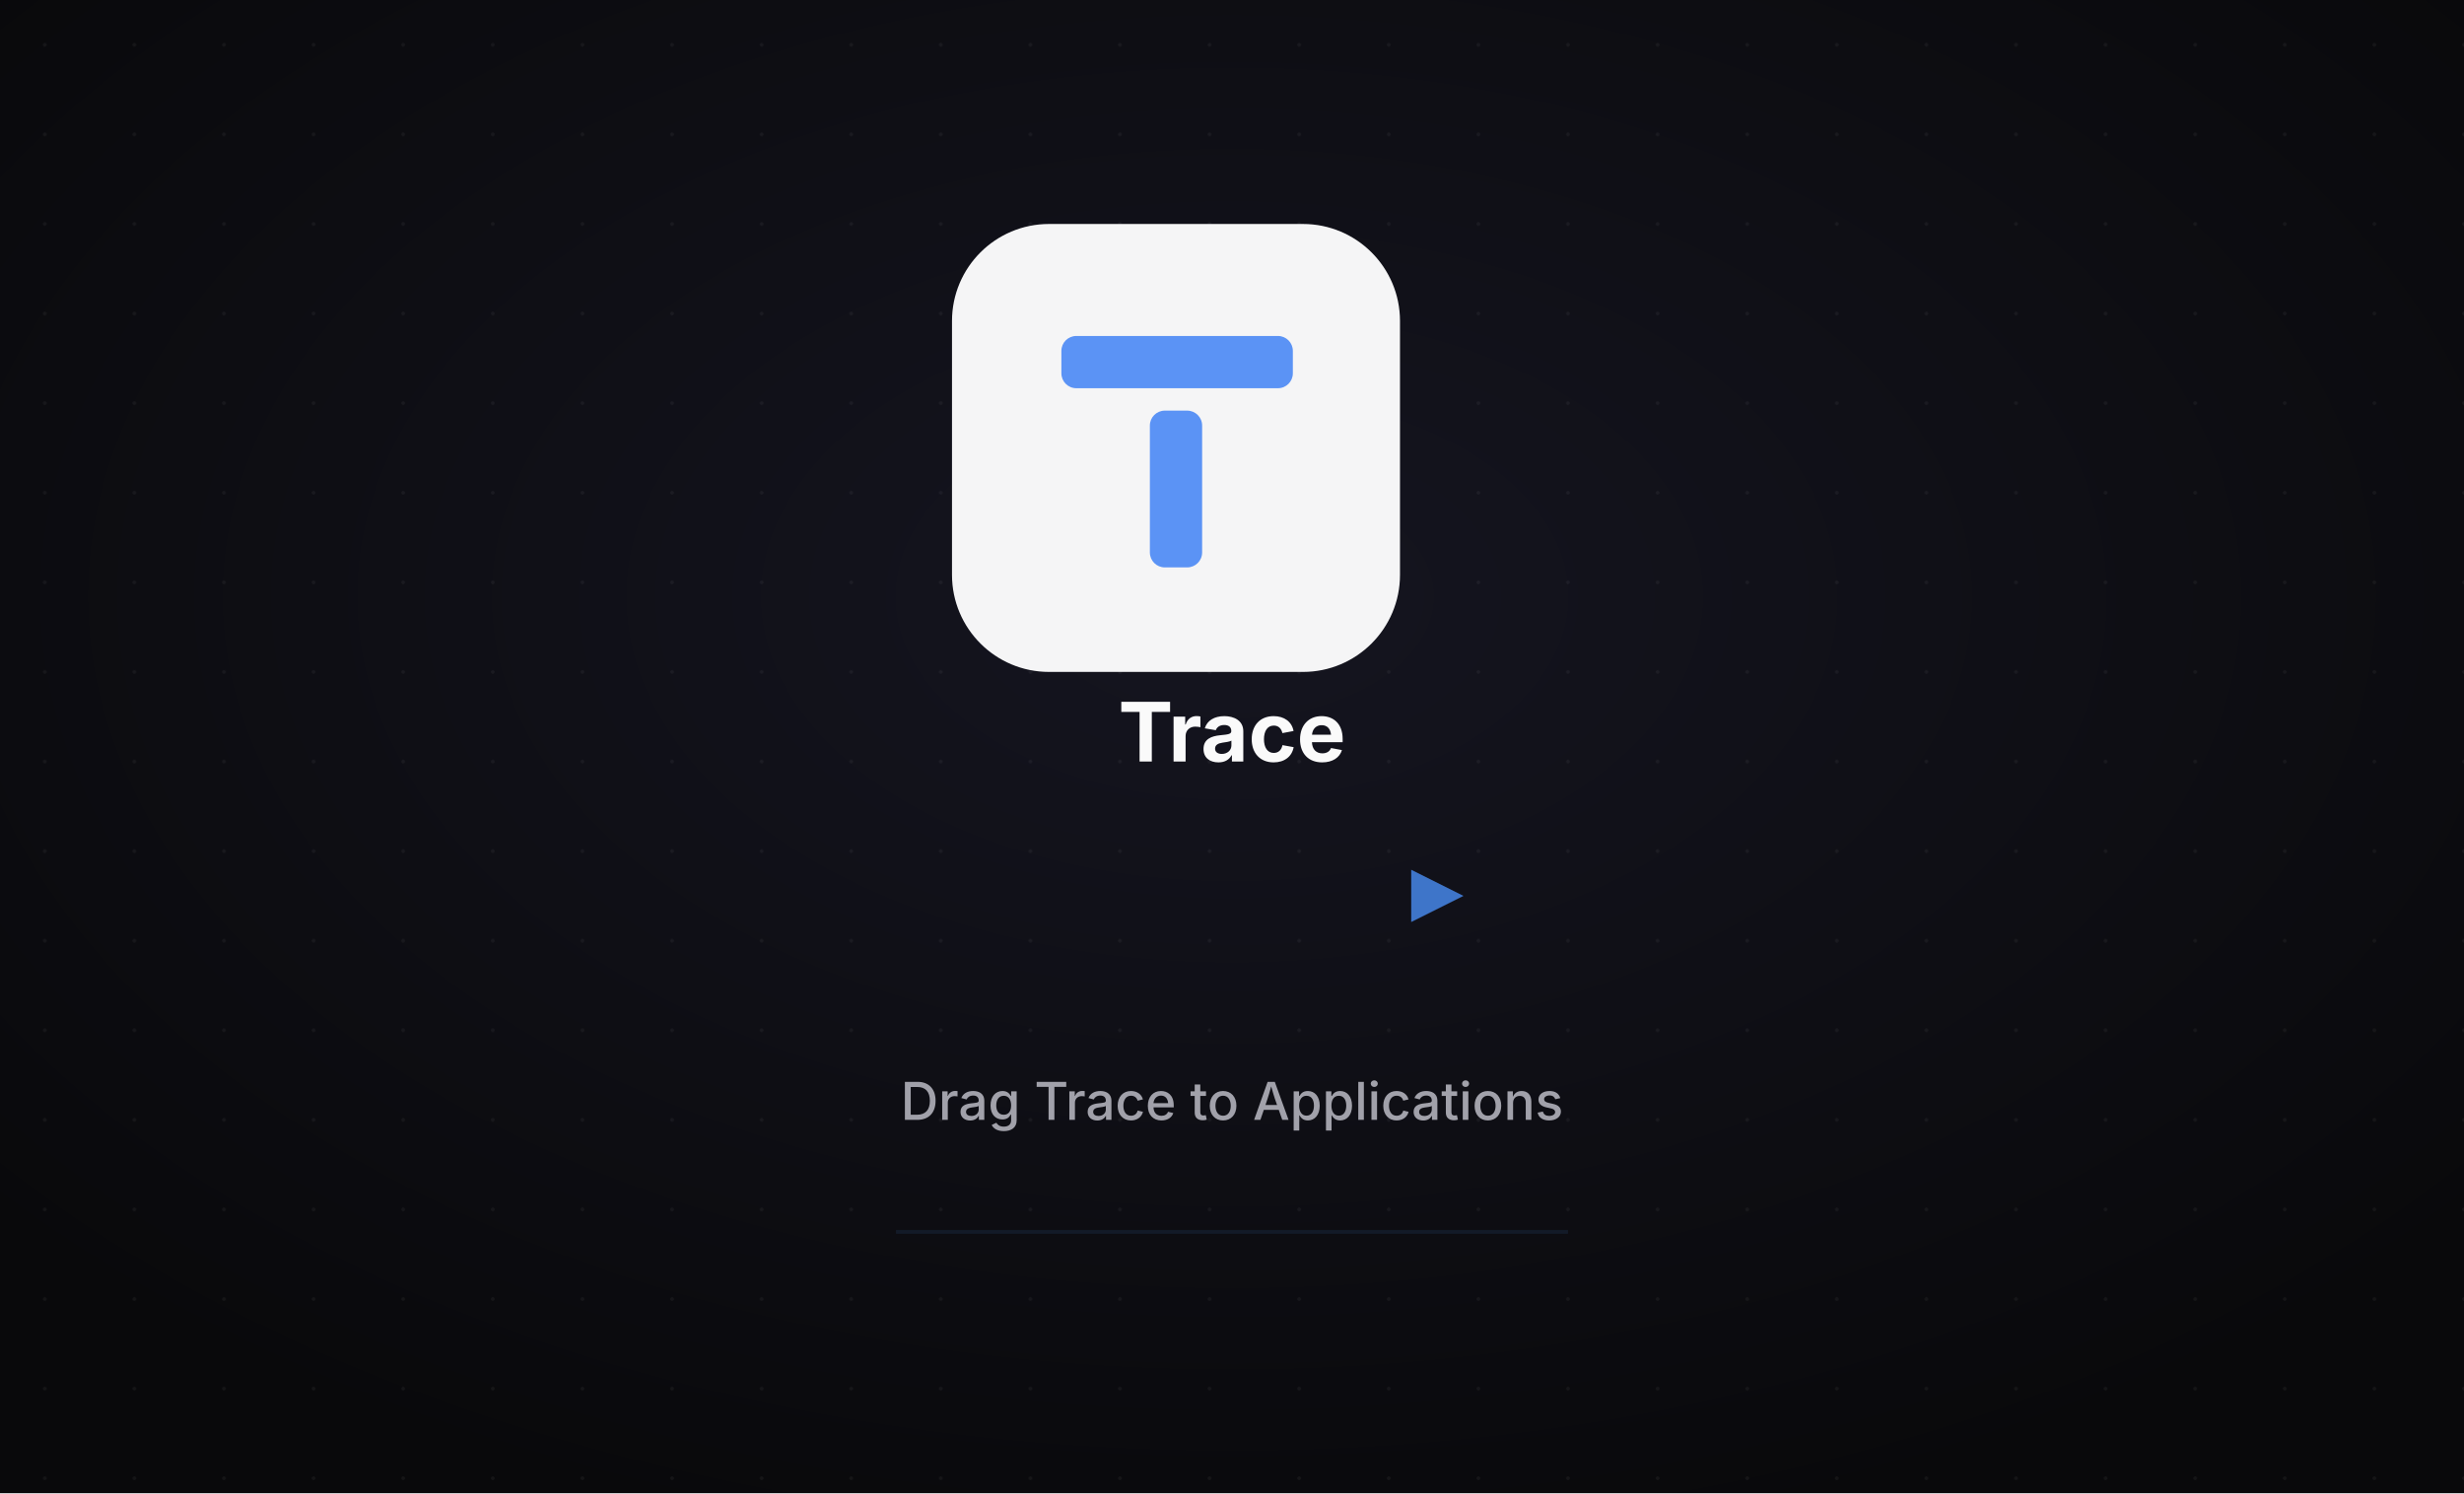
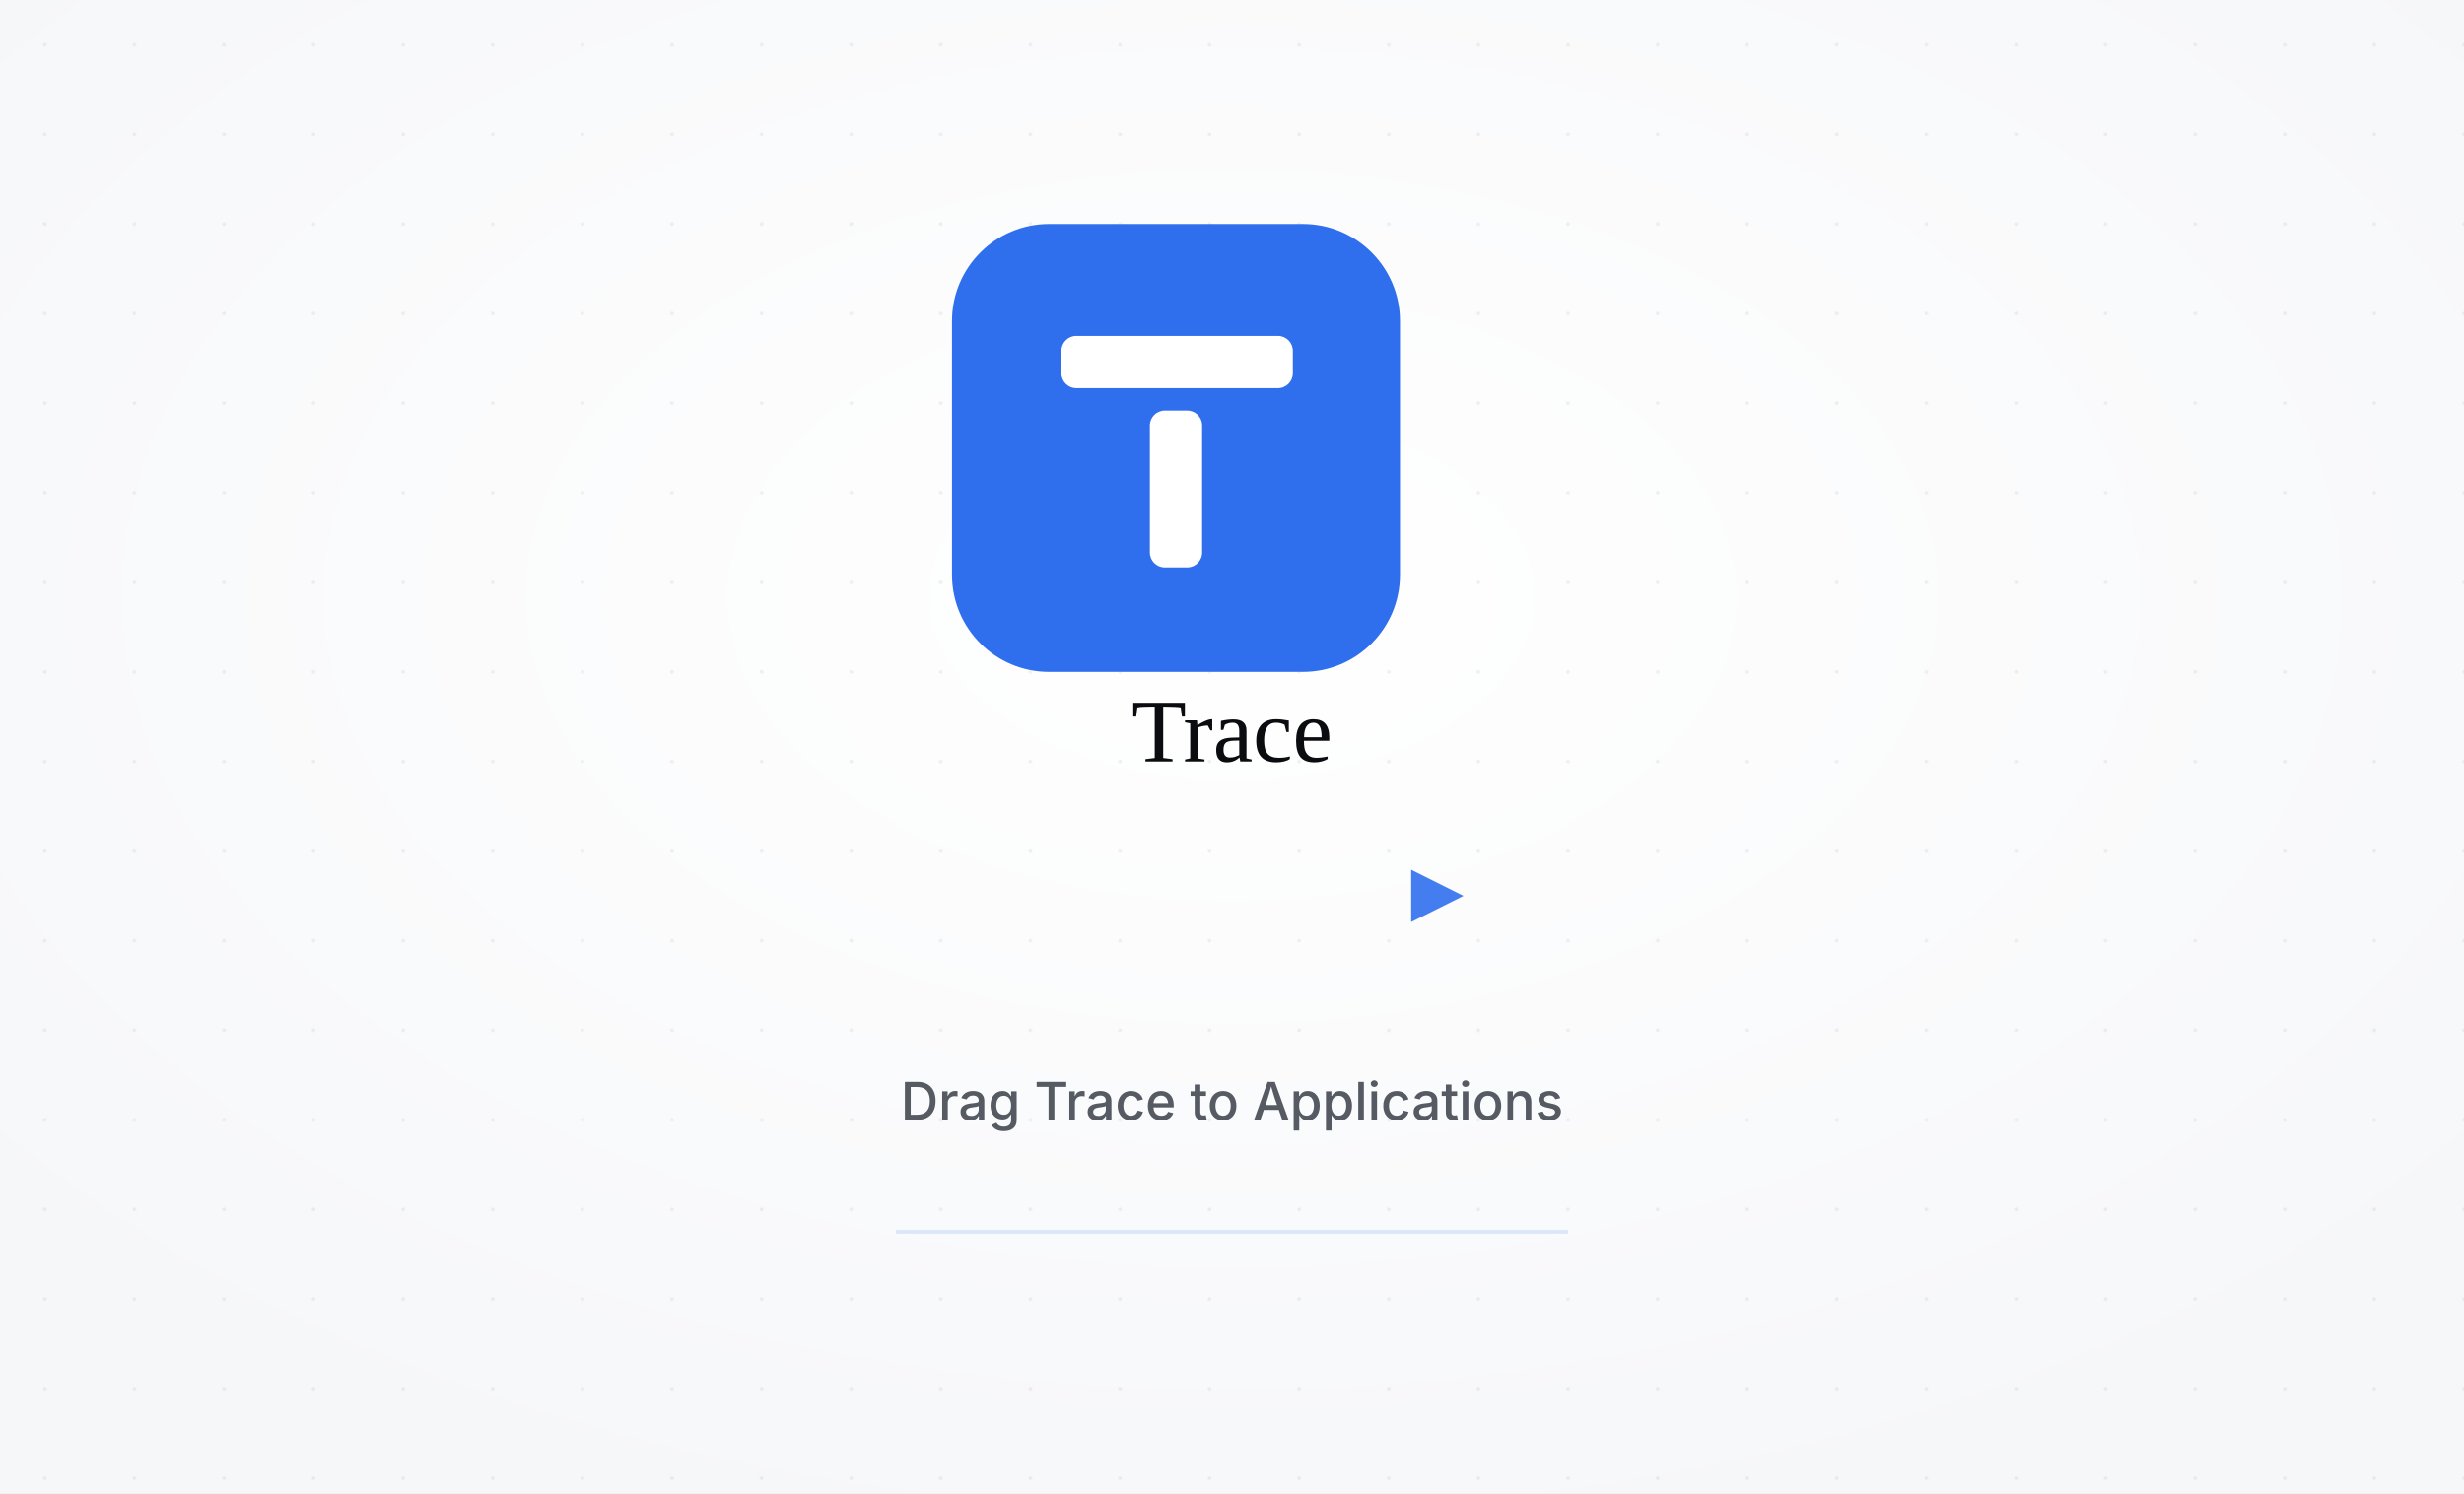
<svg xmlns="http://www.w3.org/2000/svg" width="660" height="400">
  <defs>
    <radialGradient id="glow" cx="50%" cy="40%" r="65%">
-       <stop offset="0%" stop-color="#151520" />
-       <stop offset="100%" stop-color="#09090b" />
+       <stop offset="0%" stop-color="#ffffff" />
+       <stop offset="100%" stop-color="#f6f7f9" />
    </radialGradient>
    <linearGradient id="arrow-grad" x1="0" y1="0" x2="1" y2="0">
-       <stop offset="0%" stop-color="#4A8EF5" stop-opacity="0.4" />
-       <stop offset="50%" stop-color="#4A8EF5" />
-       <stop offset="100%" stop-color="#4A8EF5" stop-opacity="0.4" />
-     </linearGradient>
-     <linearGradient id="tBody" x1="0" y1="0" x2="0" y2="1">
-       <stop offset="0%" stop-color="#5EA0FF" />
-       <stop offset="100%" stop-color="#3870D4" />
+       <stop offset="0%" stop-color="#2f6fed" stop-opacity="0.35" />
+       <stop offset="50%" stop-color="#2f6fed" />
+       <stop offset="100%" stop-color="#2f6fed" stop-opacity="0.35" />
    </linearGradient>
  </defs>
  <rect width="660" height="400" fill="url(#glow)" />
  <pattern id="dots" x="0" y="0" width="24" height="24" patternUnits="userSpaceOnUse">
-     <circle cx="12" cy="12" r="0.5" fill="#ffffff" opacity="0.05" />
+     <circle cx="12" cy="12" r="0.5" fill="#0b0c0f" opacity="0.06" />
  </pattern>
  <rect width="660" height="400" fill="url(#dots)" />
  <g transform="translate(255, 60)">
-     <rect width="120" height="120" rx="26" fill="#f5f5f6" />
-     <rect x="29.3" y="30" width="62" height="14" rx="4" fill="#5b93f5" />
-     <rect x="53" y="50" width="14" height="42" rx="4" fill="#5b93f5" />
+     <rect width="120" height="120" rx="26" fill="#2f6fed" />
+     <rect x="29.3" y="30" width="62" height="14" rx="4" fill="#ffffff" />
+     <rect x="53" y="50" width="14" height="42" rx="4" fill="#ffffff" />
  </g>
-   <text x="330" y="204" text-anchor="middle" font-family="system-ui, -apple-system, sans-serif" font-size="22" font-weight="700" fill="#fafafa">Trace</text>
+   <text x="330" y="204" text-anchor="middle" font-family="Georgia, 'Times New Roman', serif" font-size="24" font-weight="500" fill="#0b0c0f">Trace</text>
  <g transform="translate(270, 240)">
    <line x1="0" y1="0" x2="110" y2="0" stroke="url(#arrow-grad)" stroke-width="2.5" stroke-linecap="round" stroke-dasharray="6 4" />
-     <polygon points="108,-7 122,0 108,7" fill="#4A8EF5" opacity="0.8" />
+     <polygon points="108,-7 122,0 108,7" fill="#2f6fed" opacity="0.9" />
  </g>
-   <text x="330" y="300" text-anchor="middle" font-family="system-ui, -apple-system, sans-serif" font-size="14" font-weight="500" fill="#a1a1aa">
+   <text x="330" y="300" text-anchor="middle" font-family="system-ui, -apple-system, sans-serif" font-size="14" font-weight="500" fill="#565a63">
    Drag Trace to Applications
  </text>
-   <line x1="240" y1="330" x2="420" y2="330" stroke="#4A8EF5" stroke-width="1" opacity="0.1" />
+   <line x1="240" y1="330" x2="420" y2="330" stroke="#2f6fed" stroke-width="1" opacity="0.15" />
</svg>
